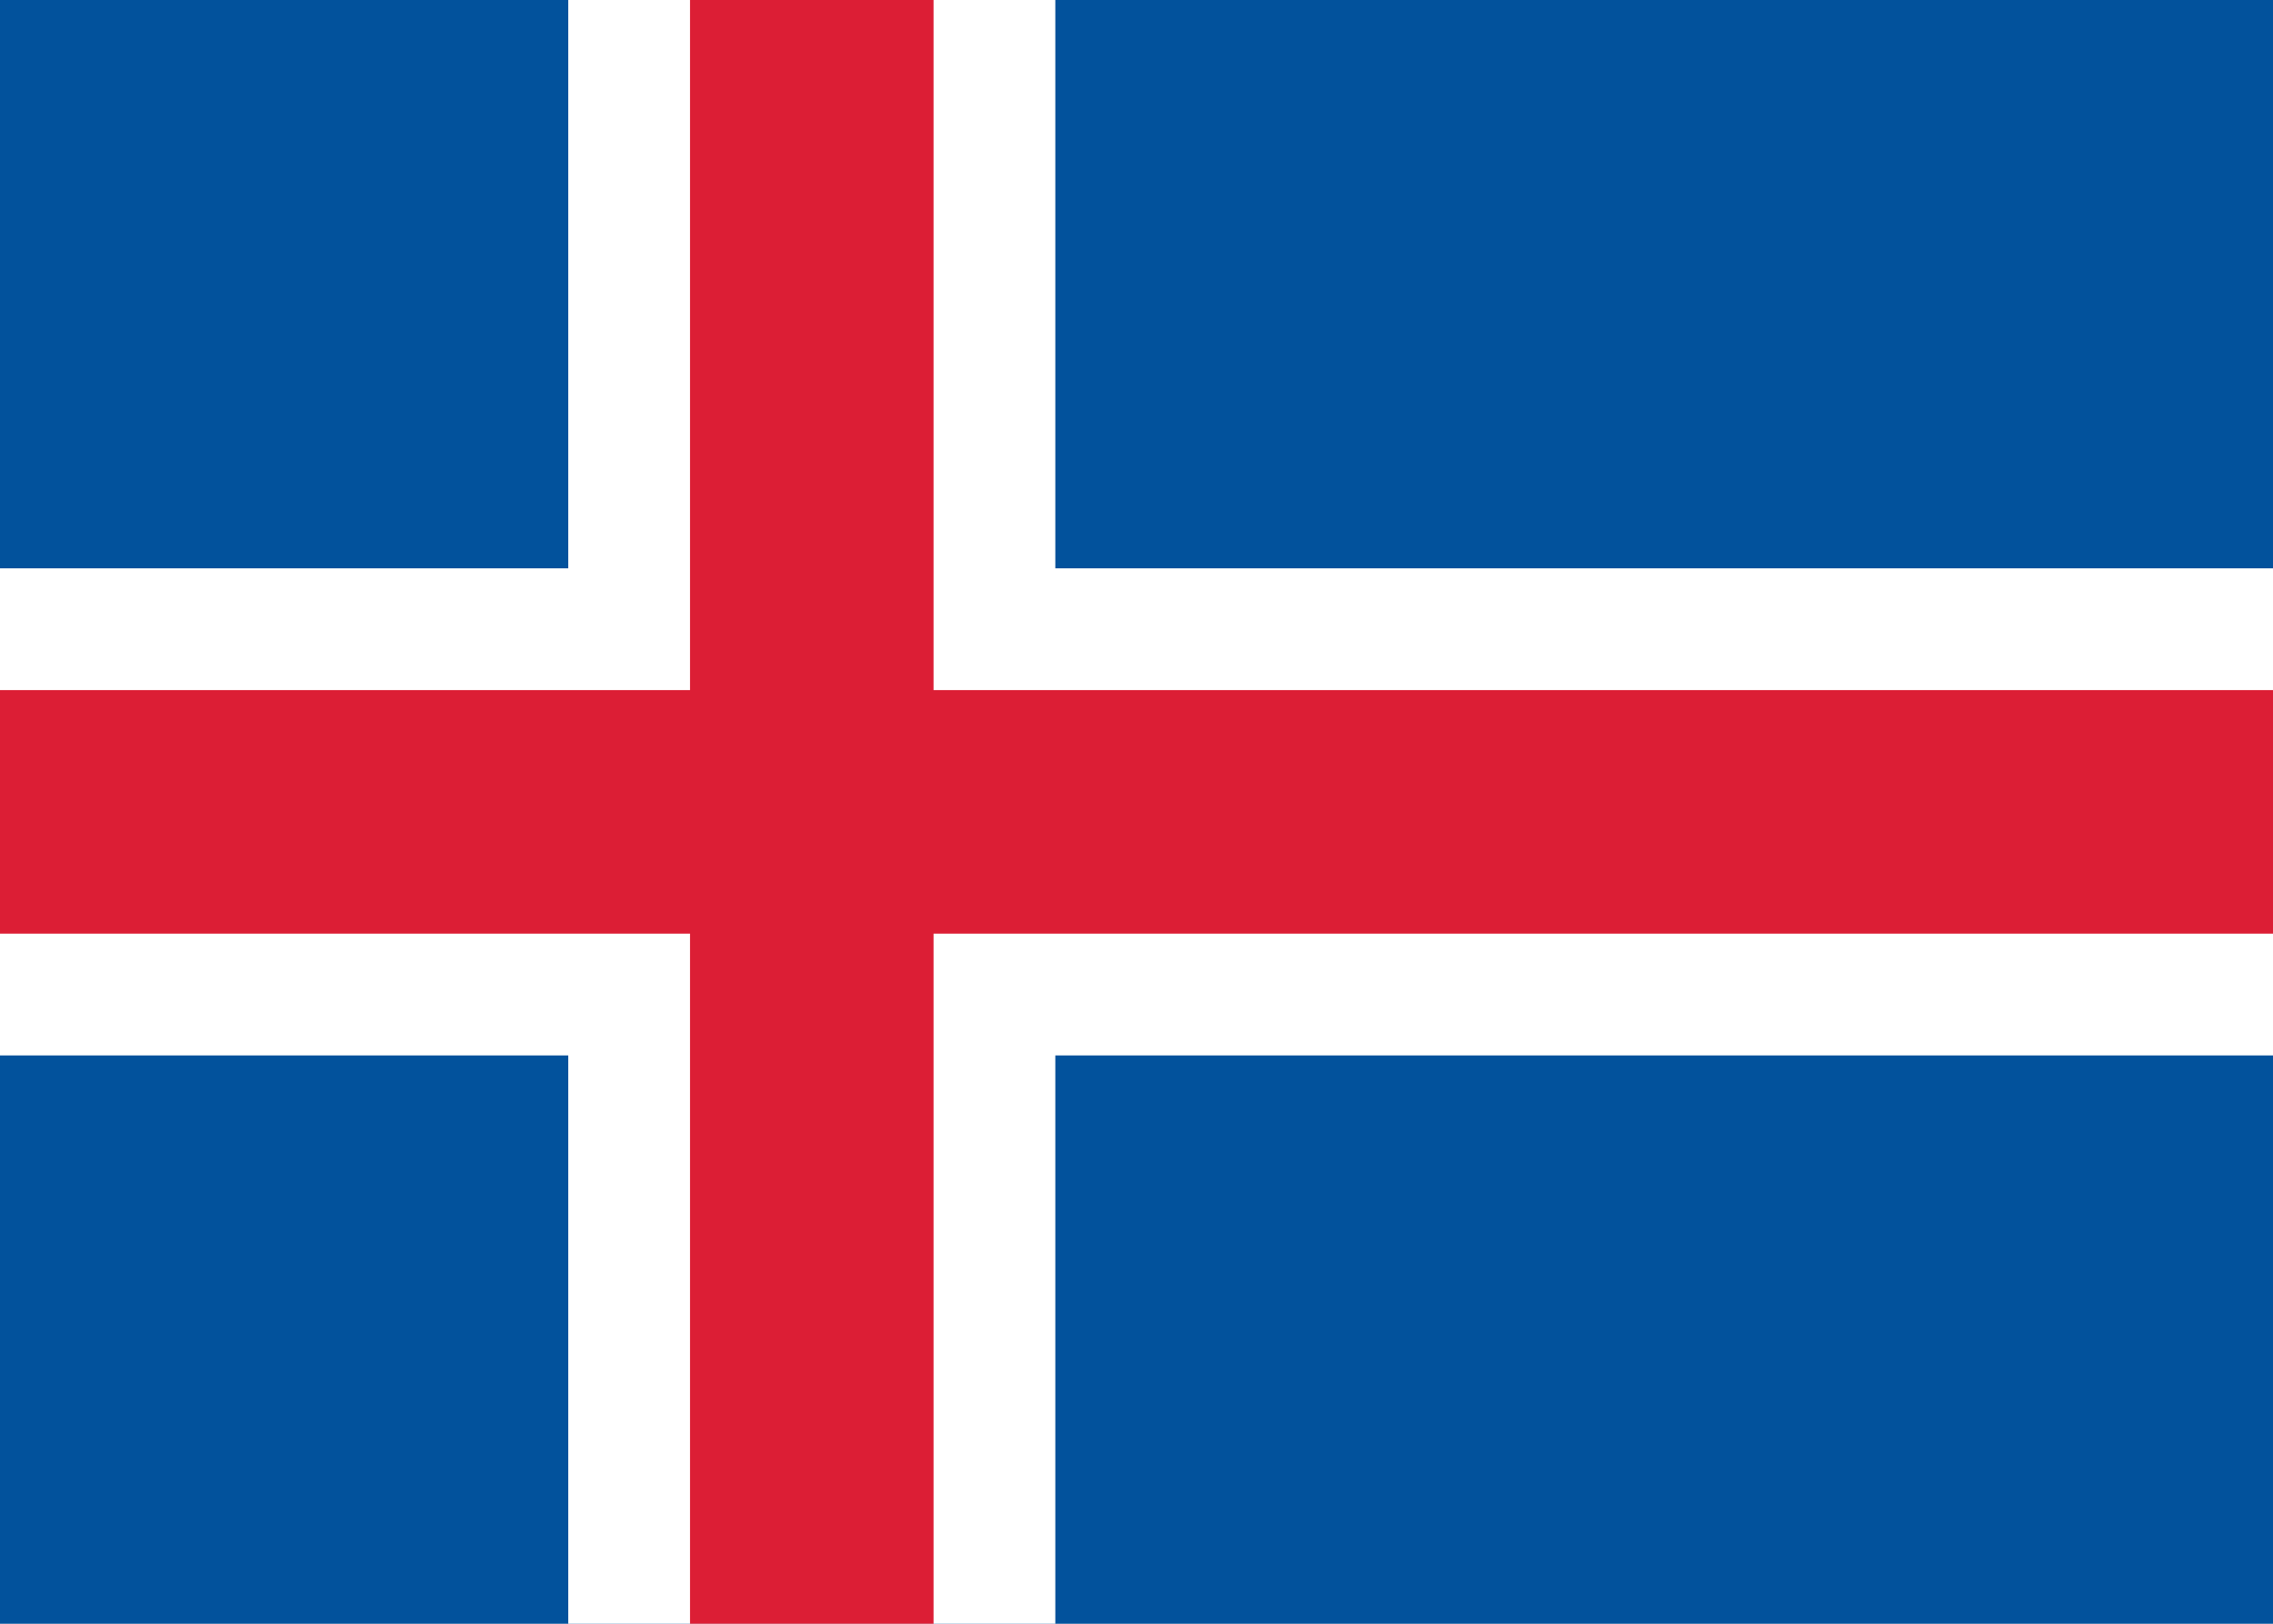
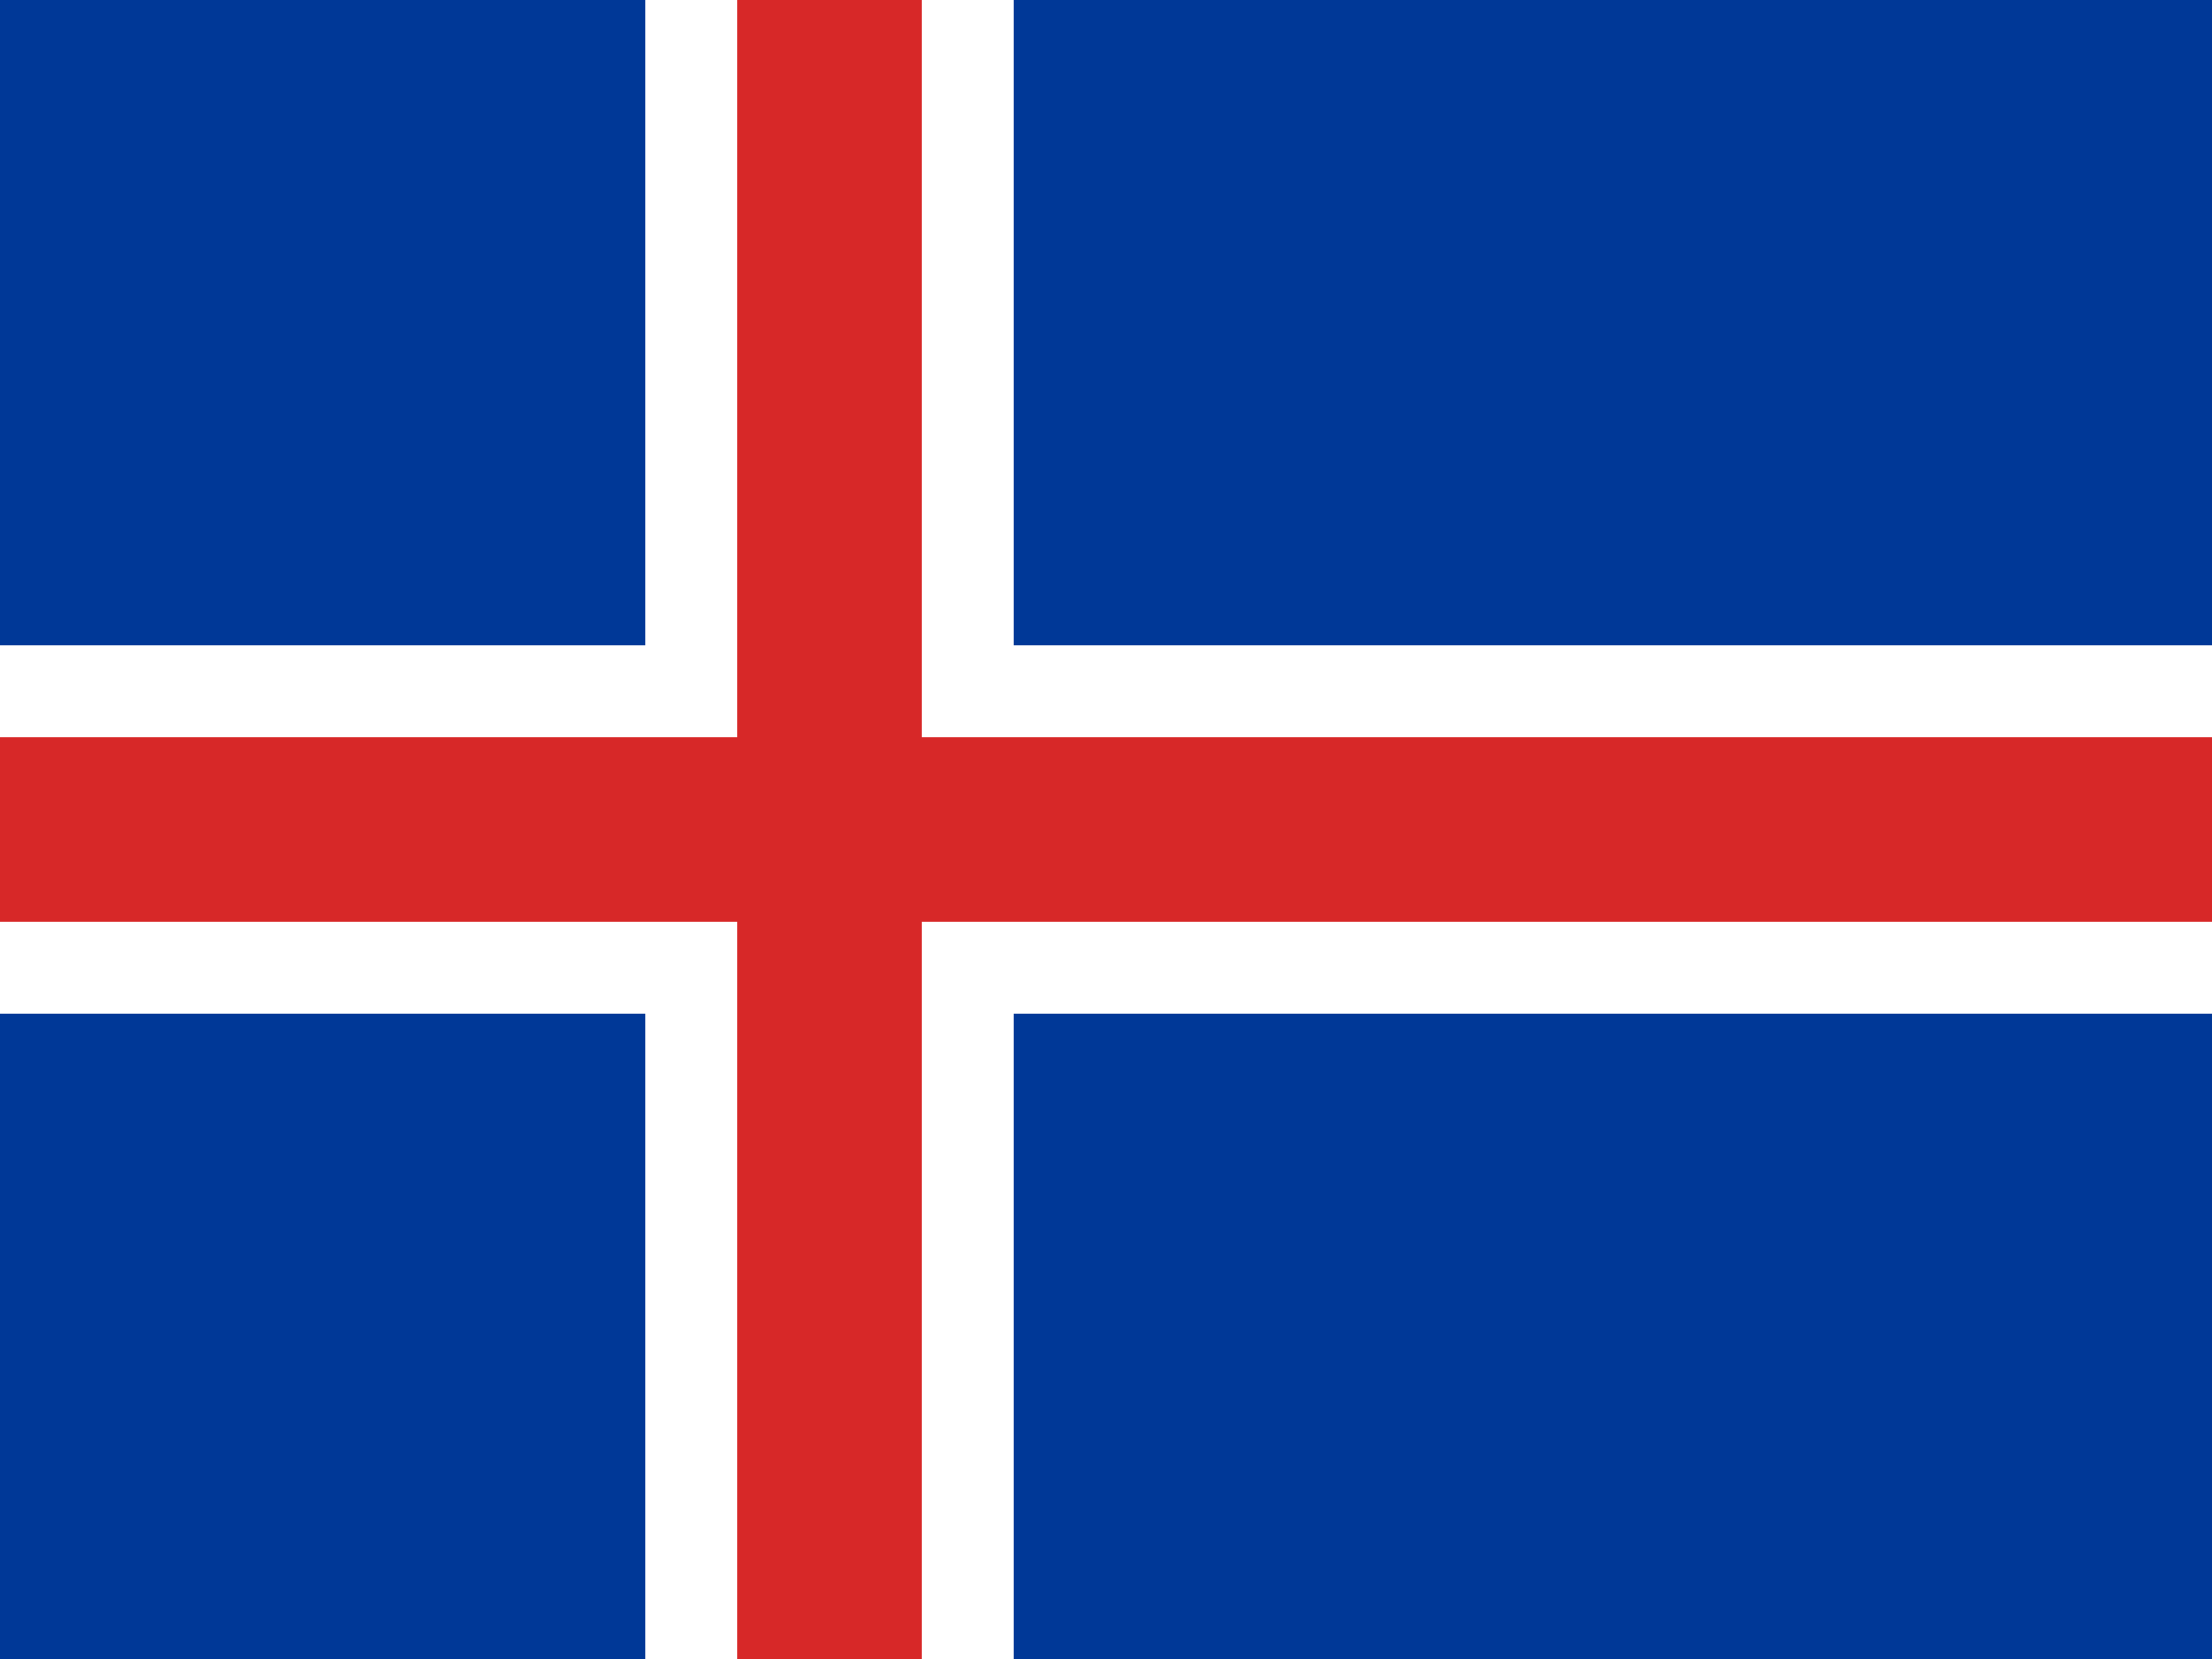
- <svg xmlns="http://www.w3.org/2000/svg" viewBox="0 0 28 20">
-   <rect width="28" height="20" fill="#02529c" />
-   <path fill="#fff" d="M7 0h6v7h15v6H13v7H7v-7H0V7h7z" />
-   <path fill="#dc1e35" d="M8.5 0h3v8.5h16.5v3H11.5V20h-3v-8.5H0v-3h8.5z" />
+ <svg xmlns="http://www.w3.org/2000/svg" id="flag-icons-is" viewBox="0 0 640 480">
+   <defs>
+     <clipPath id="is-a">
+       <path fill-opacity=".7" d="M0 0h640v480H0z" />
+     </clipPath>
+   </defs>
+   <g fill-rule="evenodd" stroke-width="0" clip-path="url(#is-a)">
+     <path fill="#003897" d="M0 0h666.7v480H0z" />
+     <path fill="#fff" d="M0 186.7h186.7V0h106.6v186.7h373.4v106.6H293.3V480H186.7V293.3H0z" />
+     <path fill="#d72828" d="M0 213.3h213.3V0h53.4v213.3h400v53.4h-400V480h-53.4V266.7H0z" />
+   </g>
</svg>
